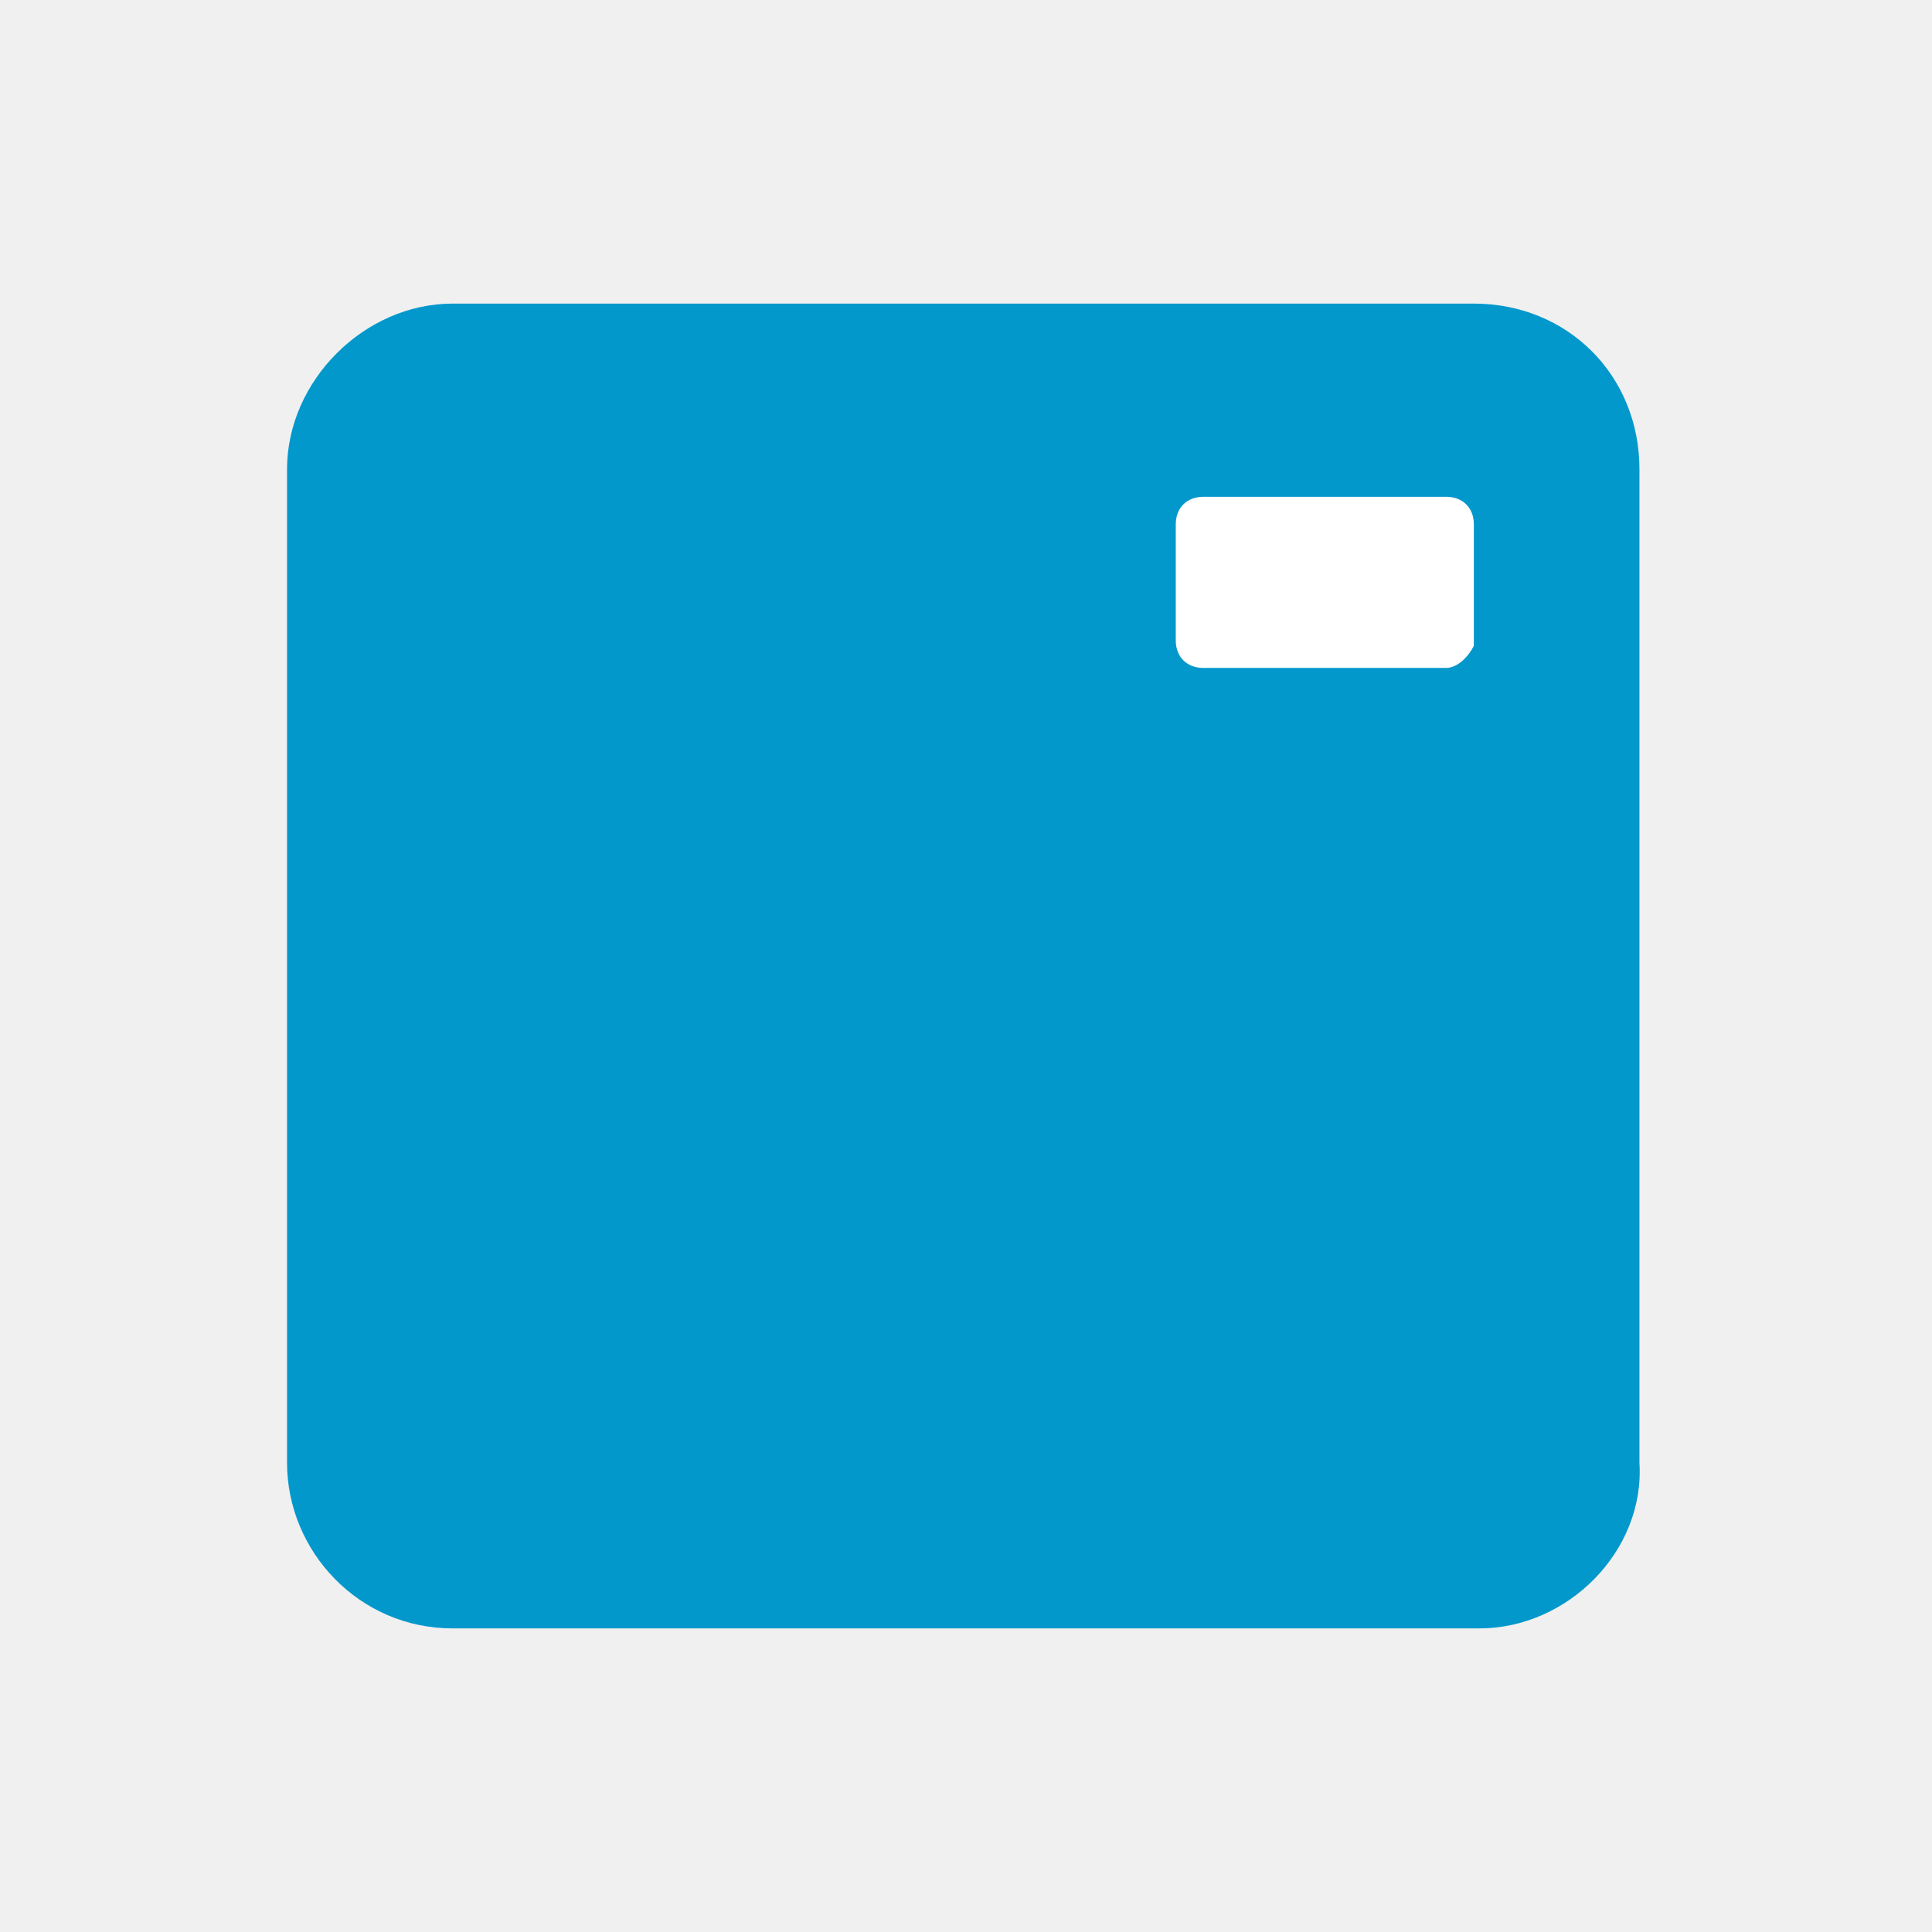
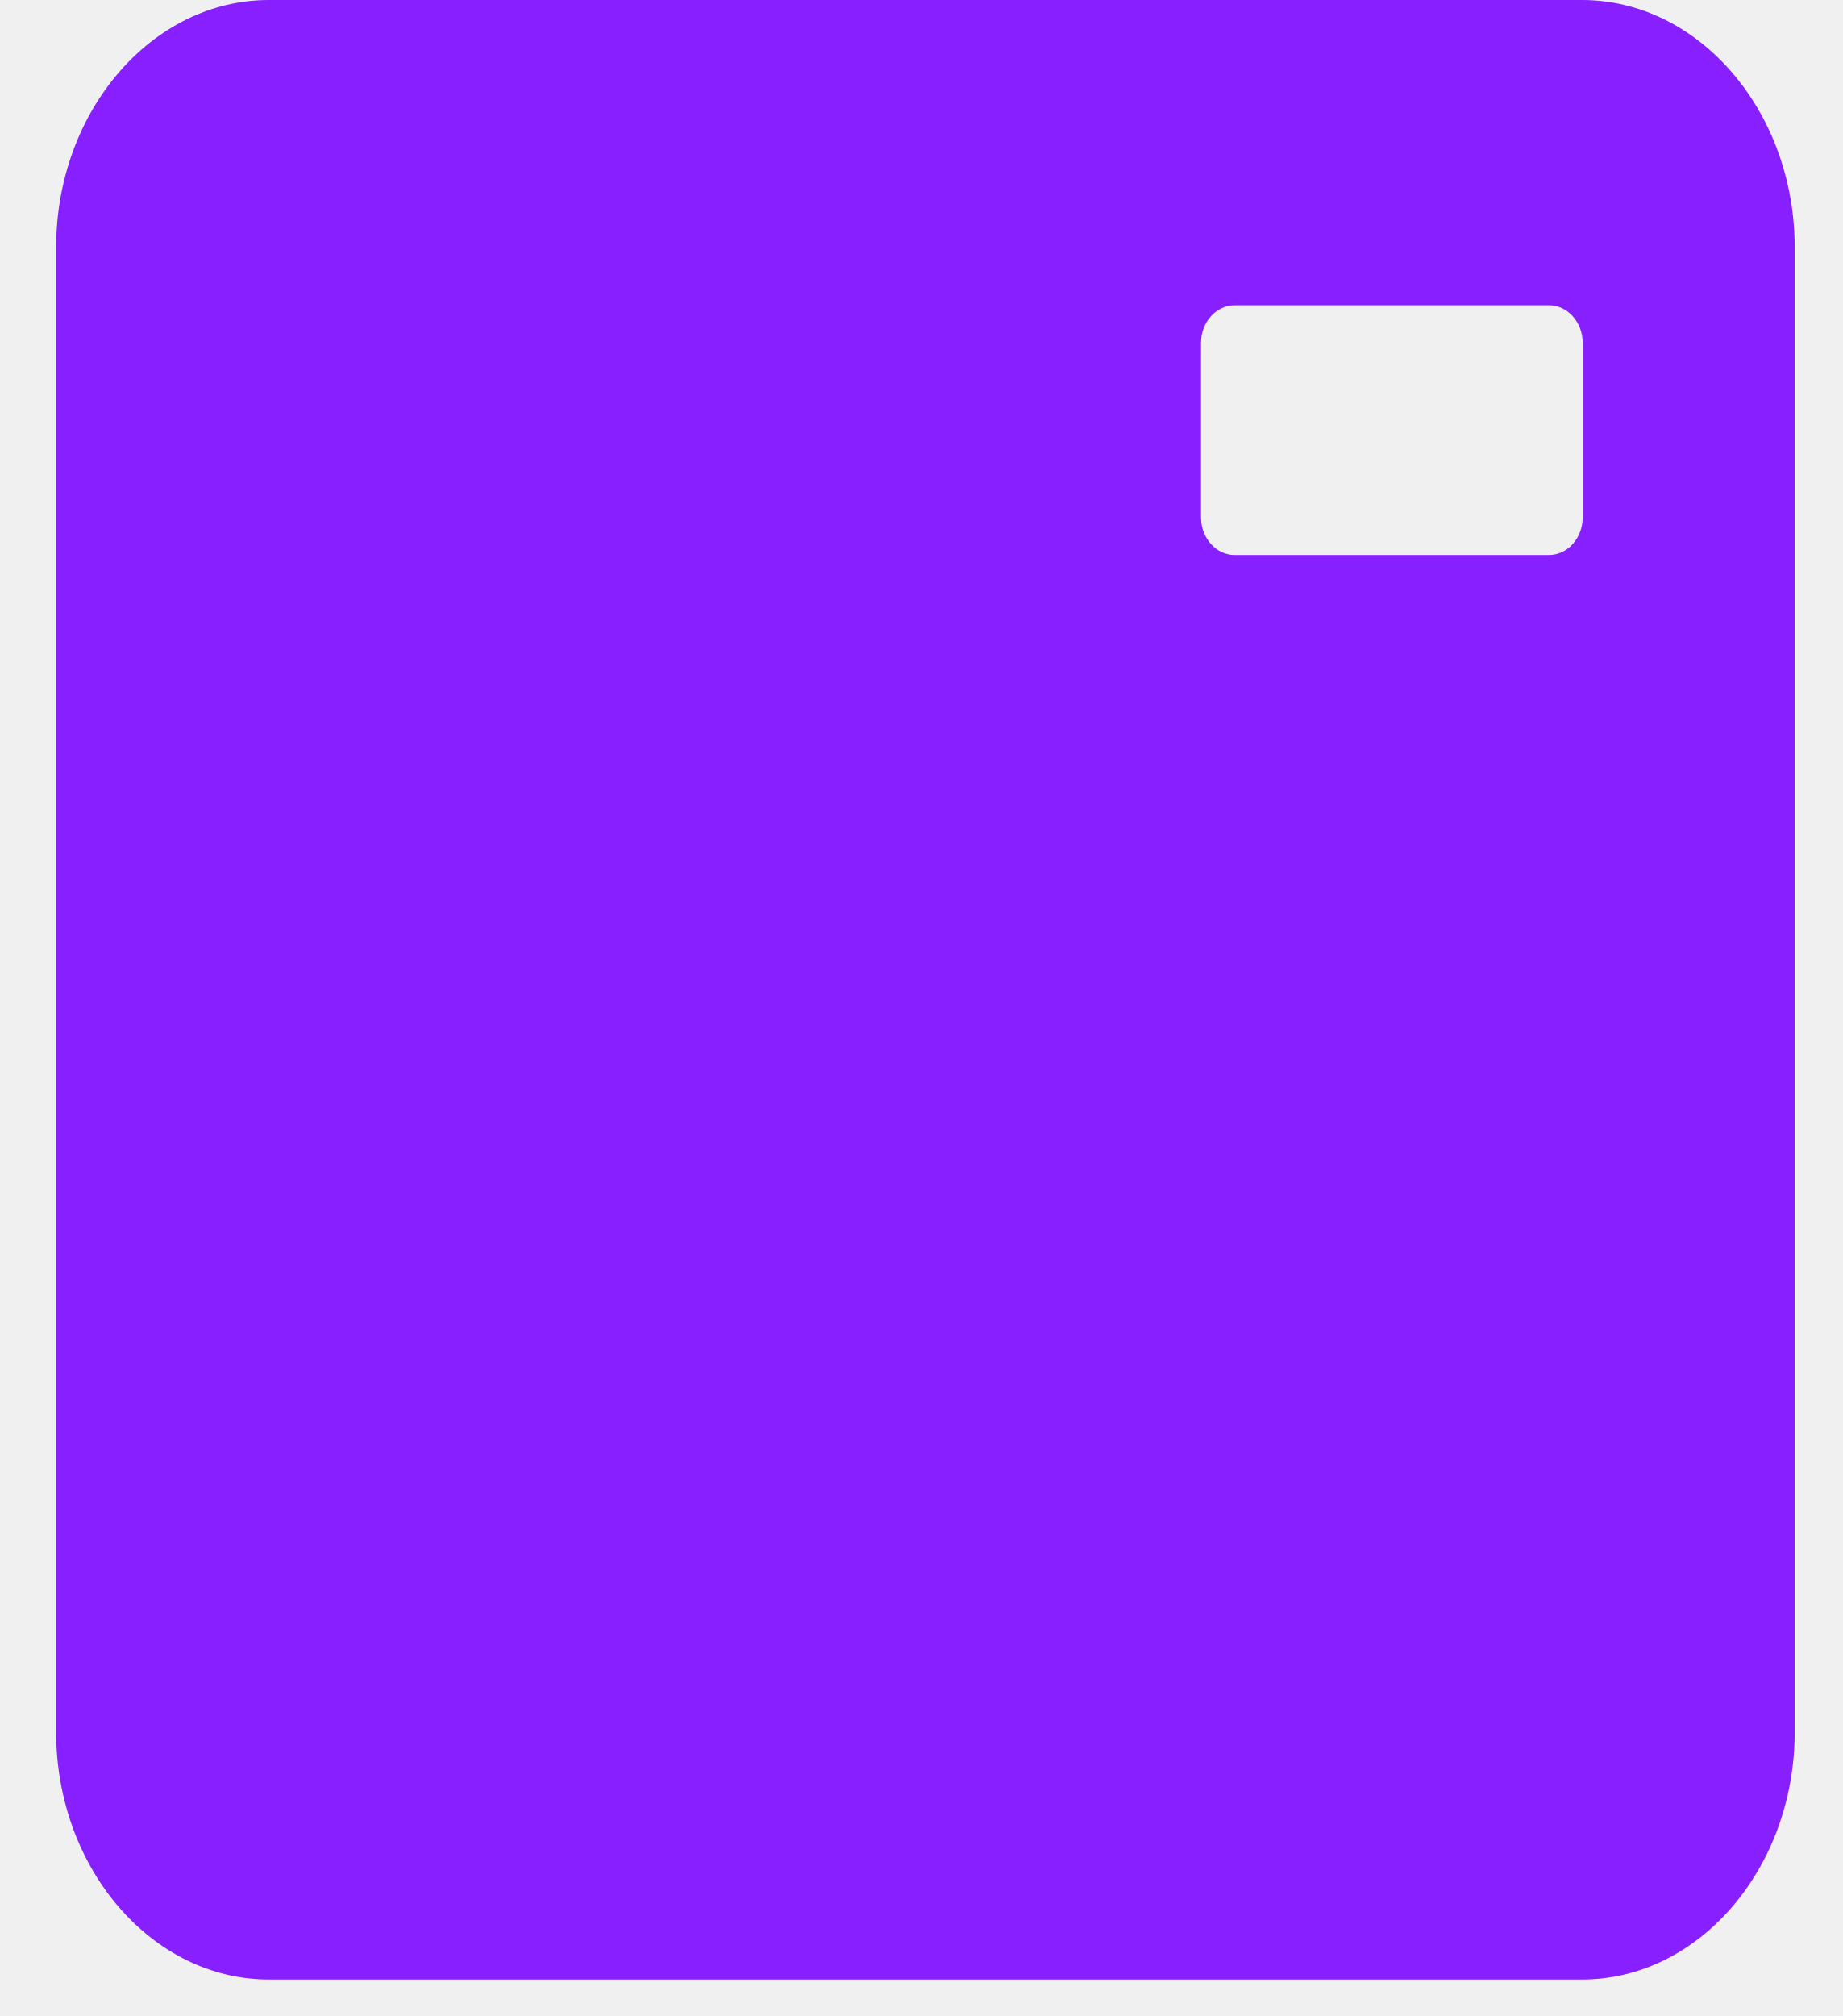
- <svg xmlns="http://www.w3.org/2000/svg" version="1.1" id="Layer_1" x="0px" y="0px" viewBox="0 0 35 35" style="enable-background:new 0 0 35 35;" xml:space="preserve">
-   <style type="text/css">
- 	.st0{fill:#0398CC;}
- 	.st1{fill:#FFFFFF;}
- 	.st2{fill:#5A5A5C;}
- 	.st3{fill:#C4BAB3;}
- </style>
-   <g>
-     <path class="st0" d="M26.8,29.5H8.2c-1.7,0-3-1.4-3-3v-18c0-1.6,1.4-3,3-3h18.5c1.7,0,3,1.3,3,3v18C29.8,28.1,28.4,29.5,26.8,29.5z   " />
-     <path class="st1" d="M26.2,12.1h-4.4c-0.3,0-0.5-0.2-0.5-0.5V9.5c0-0.3,0.2-0.5,0.5-0.5h4.4c0.3,0,0.5,0.2,0.5,0.5v2.2   C26.6,11.9,26.4,12.1,26.2,12.1z" />
-   </g>
+ <svg xmlns="http://www.w3.org/2000/svg" width="32" height="35" viewBox="0 0 32 35" fill="none">
+   <path fill-rule="evenodd" clip-rule="evenodd" d="M4.669 34.367H27.471C29.503 34.367 31.165 32.433 31.165 30.07V4.296C31.165 1.933 29.503 0 27.471 0H4.669C2.637 0 0.975 1.933 0.975 4.296V30.07C0.975 32.433 2.637 34.367 4.669 34.367ZM21.44 9.635H26.899C27.22 9.635 27.483 9.343 27.483 8.985V5.95C27.483 5.593 27.22 5.3 26.899 5.3H21.44C21.119 5.3 20.856 5.593 20.856 5.95V8.985C20.856 9.343 21.119 9.635 21.44 9.635Z" fill="#871FFF" />
</svg>
